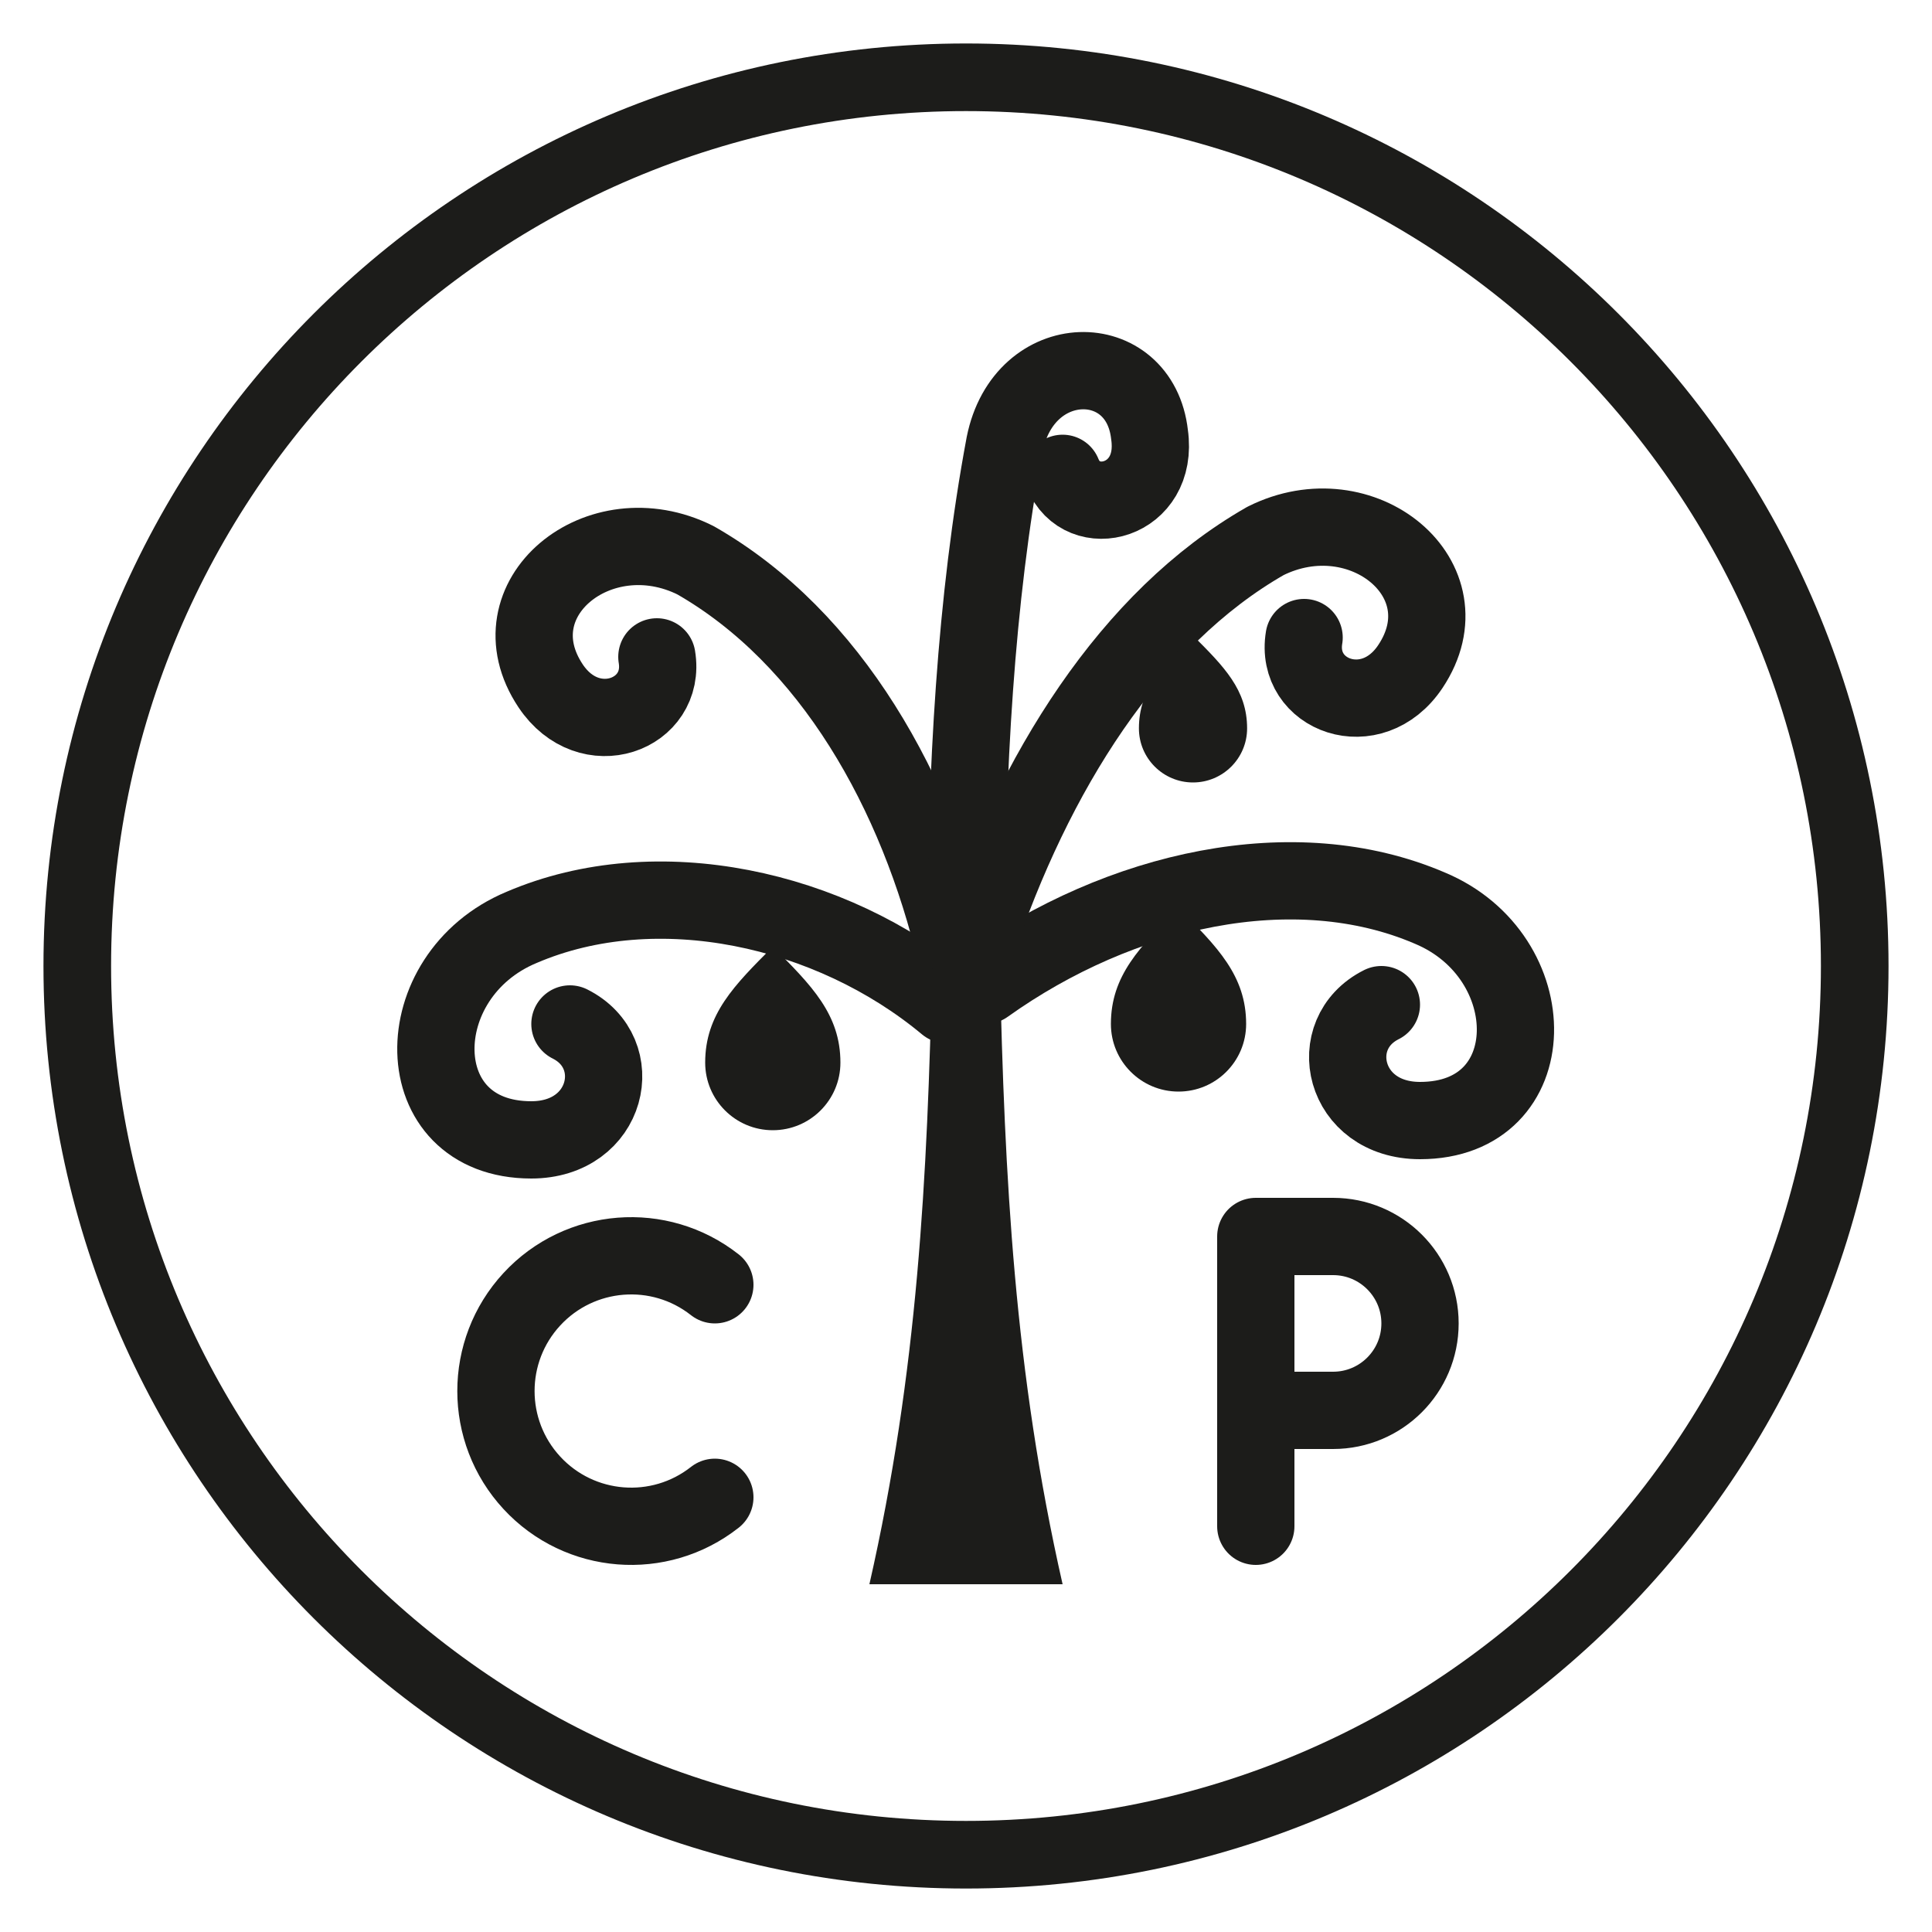
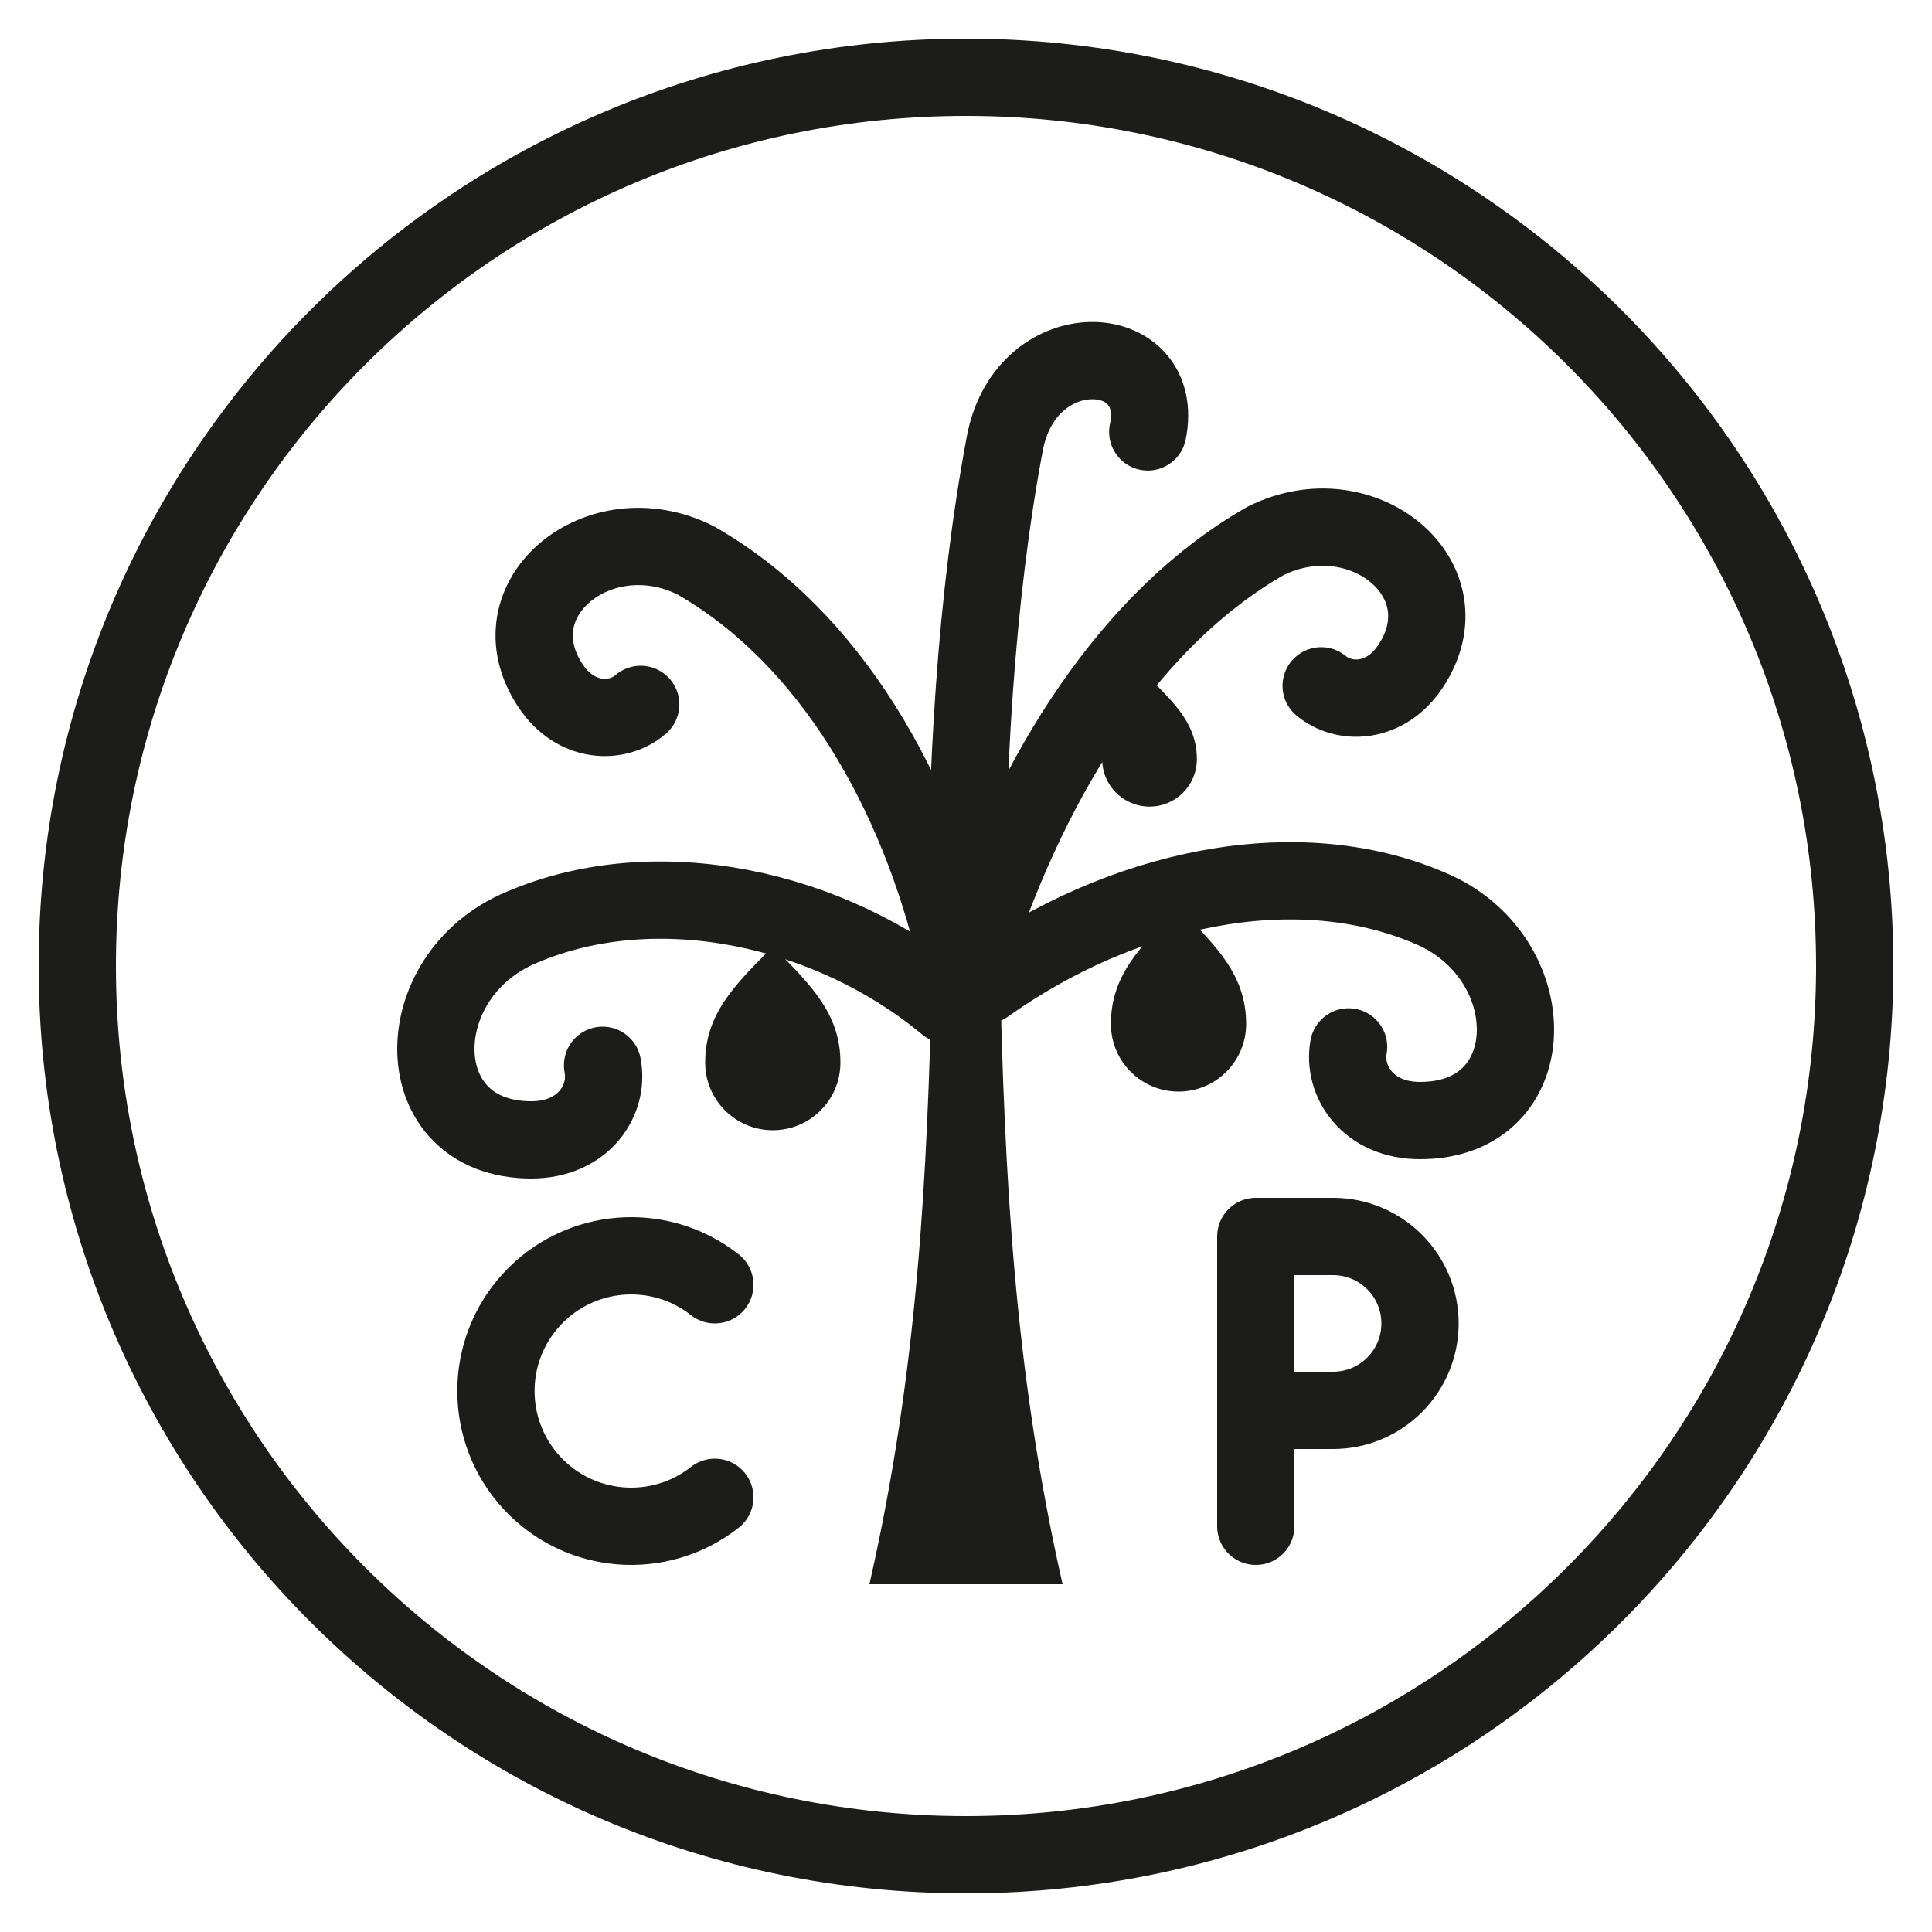
<svg xmlns="http://www.w3.org/2000/svg" width="20mm" height="20mm" viewBox="0 0 200 200">
  <g fill="none" stroke="#1C1C1A" stroke-width="8" stroke-linecap="round" stroke-linejoin="round">
-     <circle cx="100" cy="100" r="92" stroke-width="7" />
-     <path d="M98 104 C86 94 68 90 54 96 C42 101 42 118 55 118 C63 118 65 109 59 106" />
-     <path d="M102 102 C116 92 134 88 148 94 C160 99 160 116 147 116 C139 116 137 107 143 104" />
-     <path d="M99 99 C95 82 86 66 72 58 C62 53 51 62 57 71 C61 77 69 74 68 68" />
-     <path d="M101 98 C107 80 117 64 131 56 C141 51 152 60 146 69 C142 75 134 72 135 66" />
-     <path d="M100 98 C100 80 101 62 104 46 C106 36 118 36 119 45 C120 52 112 54 110 49" />
+     <circle cx="100" cy="100" r="92" />
+     <path d="M 98.0,104.0 C 86.0,94.0 68.0,90.0 54.0,96.0 C 42.0,101.0 42.0,118.0 55.0,118.0 C 60.416,118.0 63.082,113.875 62.378,110.28" />
+     <path d="M 102.0,102.0 C 116.0,92.0 134.0,88.0 148.0,94.0 C 160.0,99.0 160.0,116.0 147.0,116.0 C 141.632,116.0 138.965,111.948 139.605,108.375" />
+     <path d="M 99.0,99.0 C 95.0,82.0 86.0,66.0 72.0,58.0 C 62.0,53.0 51.0,62.0 57.0,71.0 C 59.609,74.914 63.921,74.998 66.326,72.918" />
+     <path d="M 101.0,98.0 C 107.0,80.0 117.0,64.0 131.0,56.0 C 141.0,51.0 152.0,60.0 146.0,69.0 C 143.424,72.864 139.19,72.995 136.768,70.997" />
+     <path d="M 100.0,98.0 C 100.0,80.0 101.0,62.0 104.0,46.0 C 106.0,35.0 119.0,35.0 119.0,43.0 C 119.0,43.625 118.935,44.195 118.817,44.712" />
    <path d="M74 133 A14 14 0 1 0 74 155" />
    <path d="M130 158 V128 H138 A9 9 0 0 1 138 146 H130" />
  </g>
  <g fill="#1C1C1A" stroke="none">
    <path d="M90 164 C95 142 96 122 96.5 100 L103.5 100 C104 122 105 142 110 164 Z" />
    <path d="M80 92 L80 98 C84 102 87 105 87 110 A7 7 0 0 1 73 110 C73 105 76 102 80 98 Z" />
    <path d="M122 88 L122 94 C126 98 129 101 129 106 A7 7 0 0 1 115 106 C115 101 118 98 122 94 Z" />
-     <path d="M123.5 61 L123.5 65.8 C126.7 69 129.1 71.4 129.1 75.4 A5.6 5.6 0 0 1 117.9 75.4 C117.9 71.4 120.3 69 123.5 65.8 Z" />
+     <path d="M119 66 L119 70.2 C121.8 73 123.9 75.1 123.9 78.6 A4.9 4.9 0 0 1 114.1 78.6 C114.1 75.1 116.2 73 119 70.2 Z" />
  </g>
</svg>
